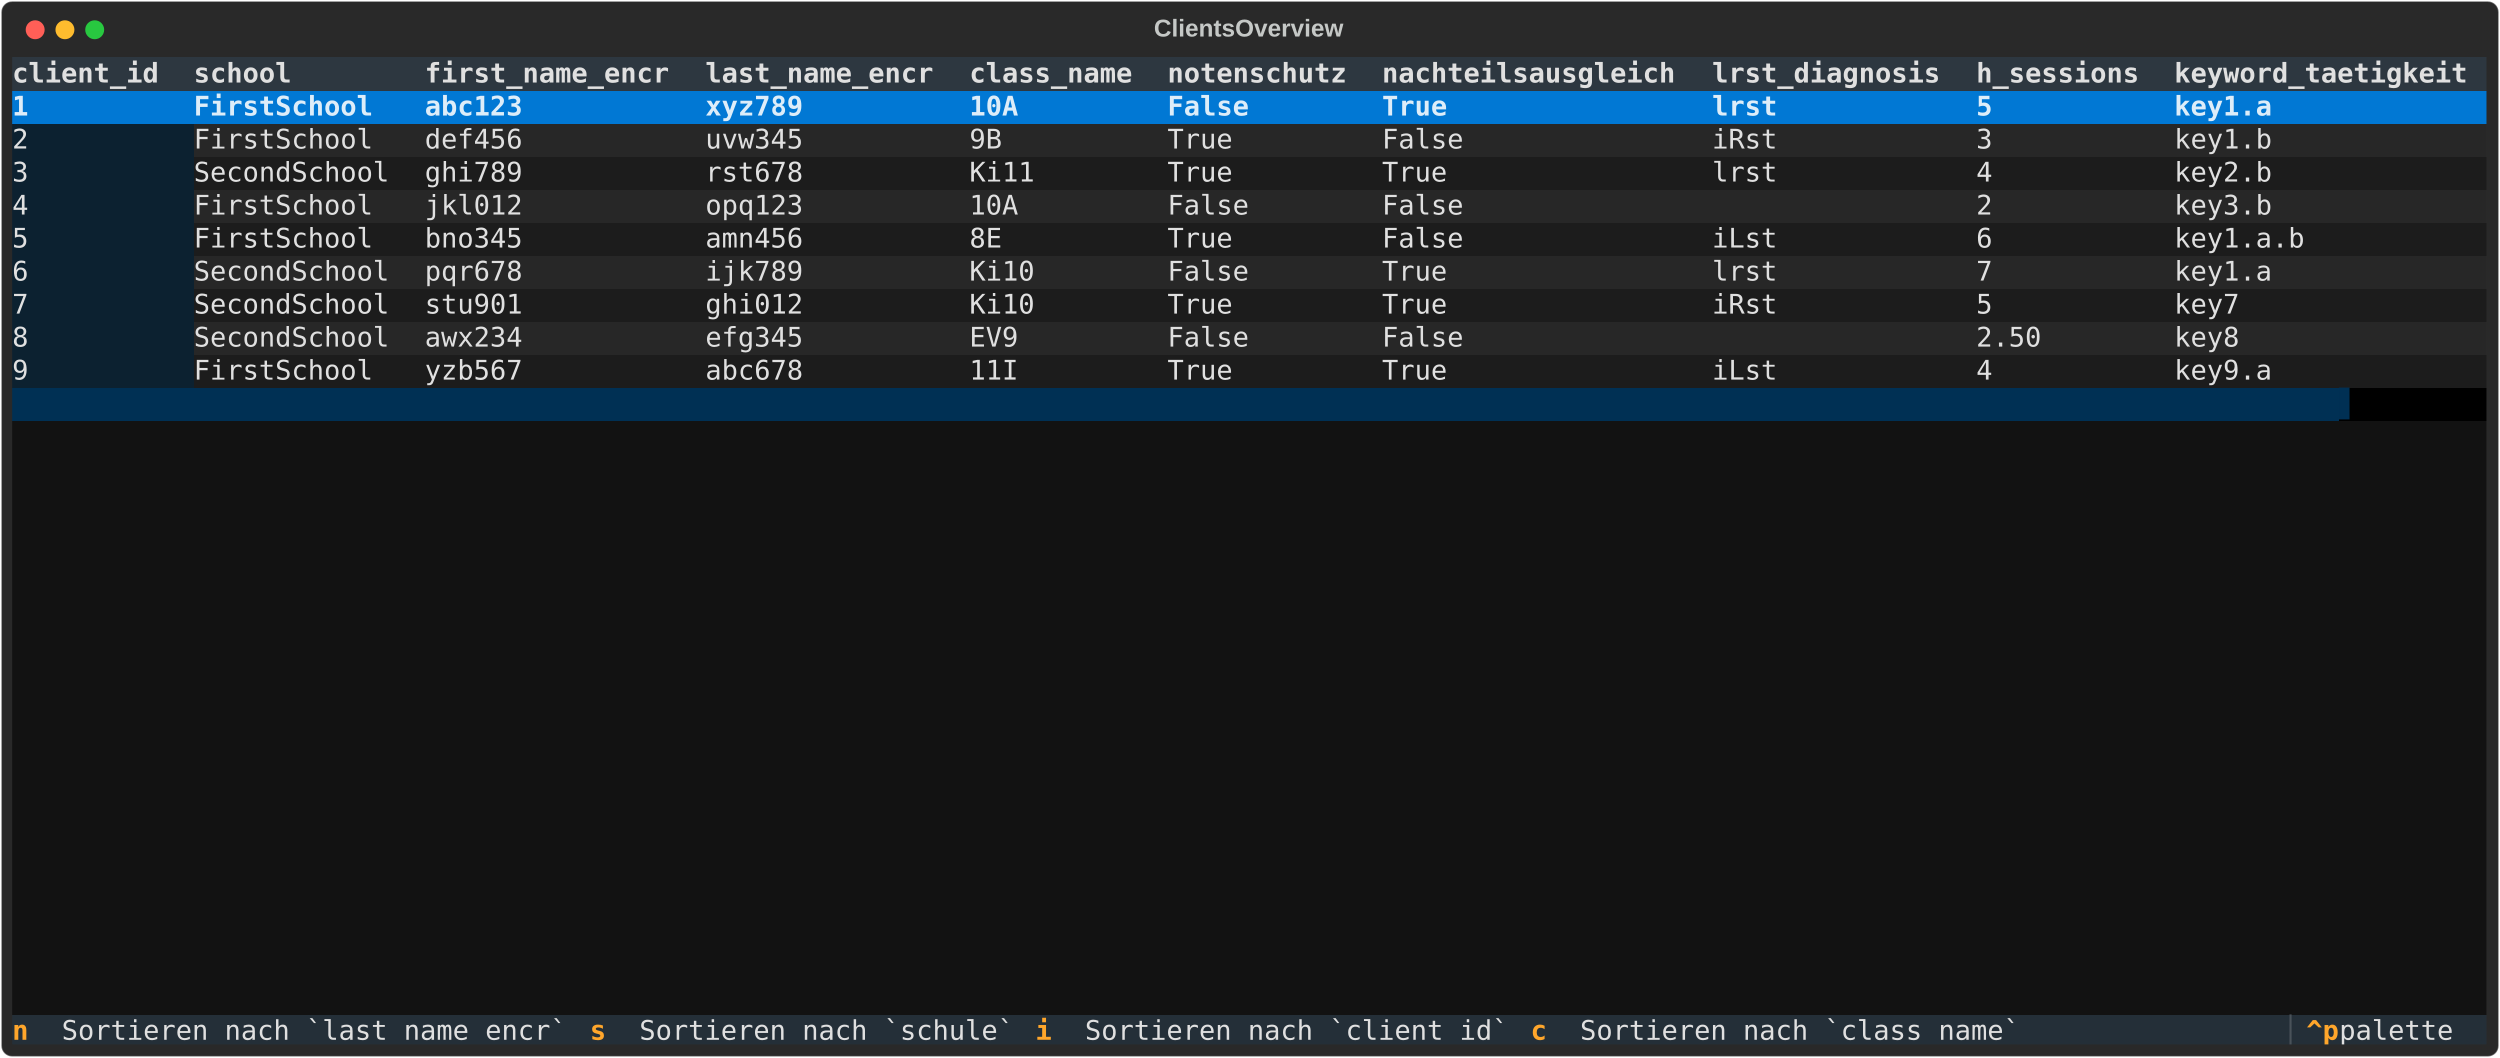
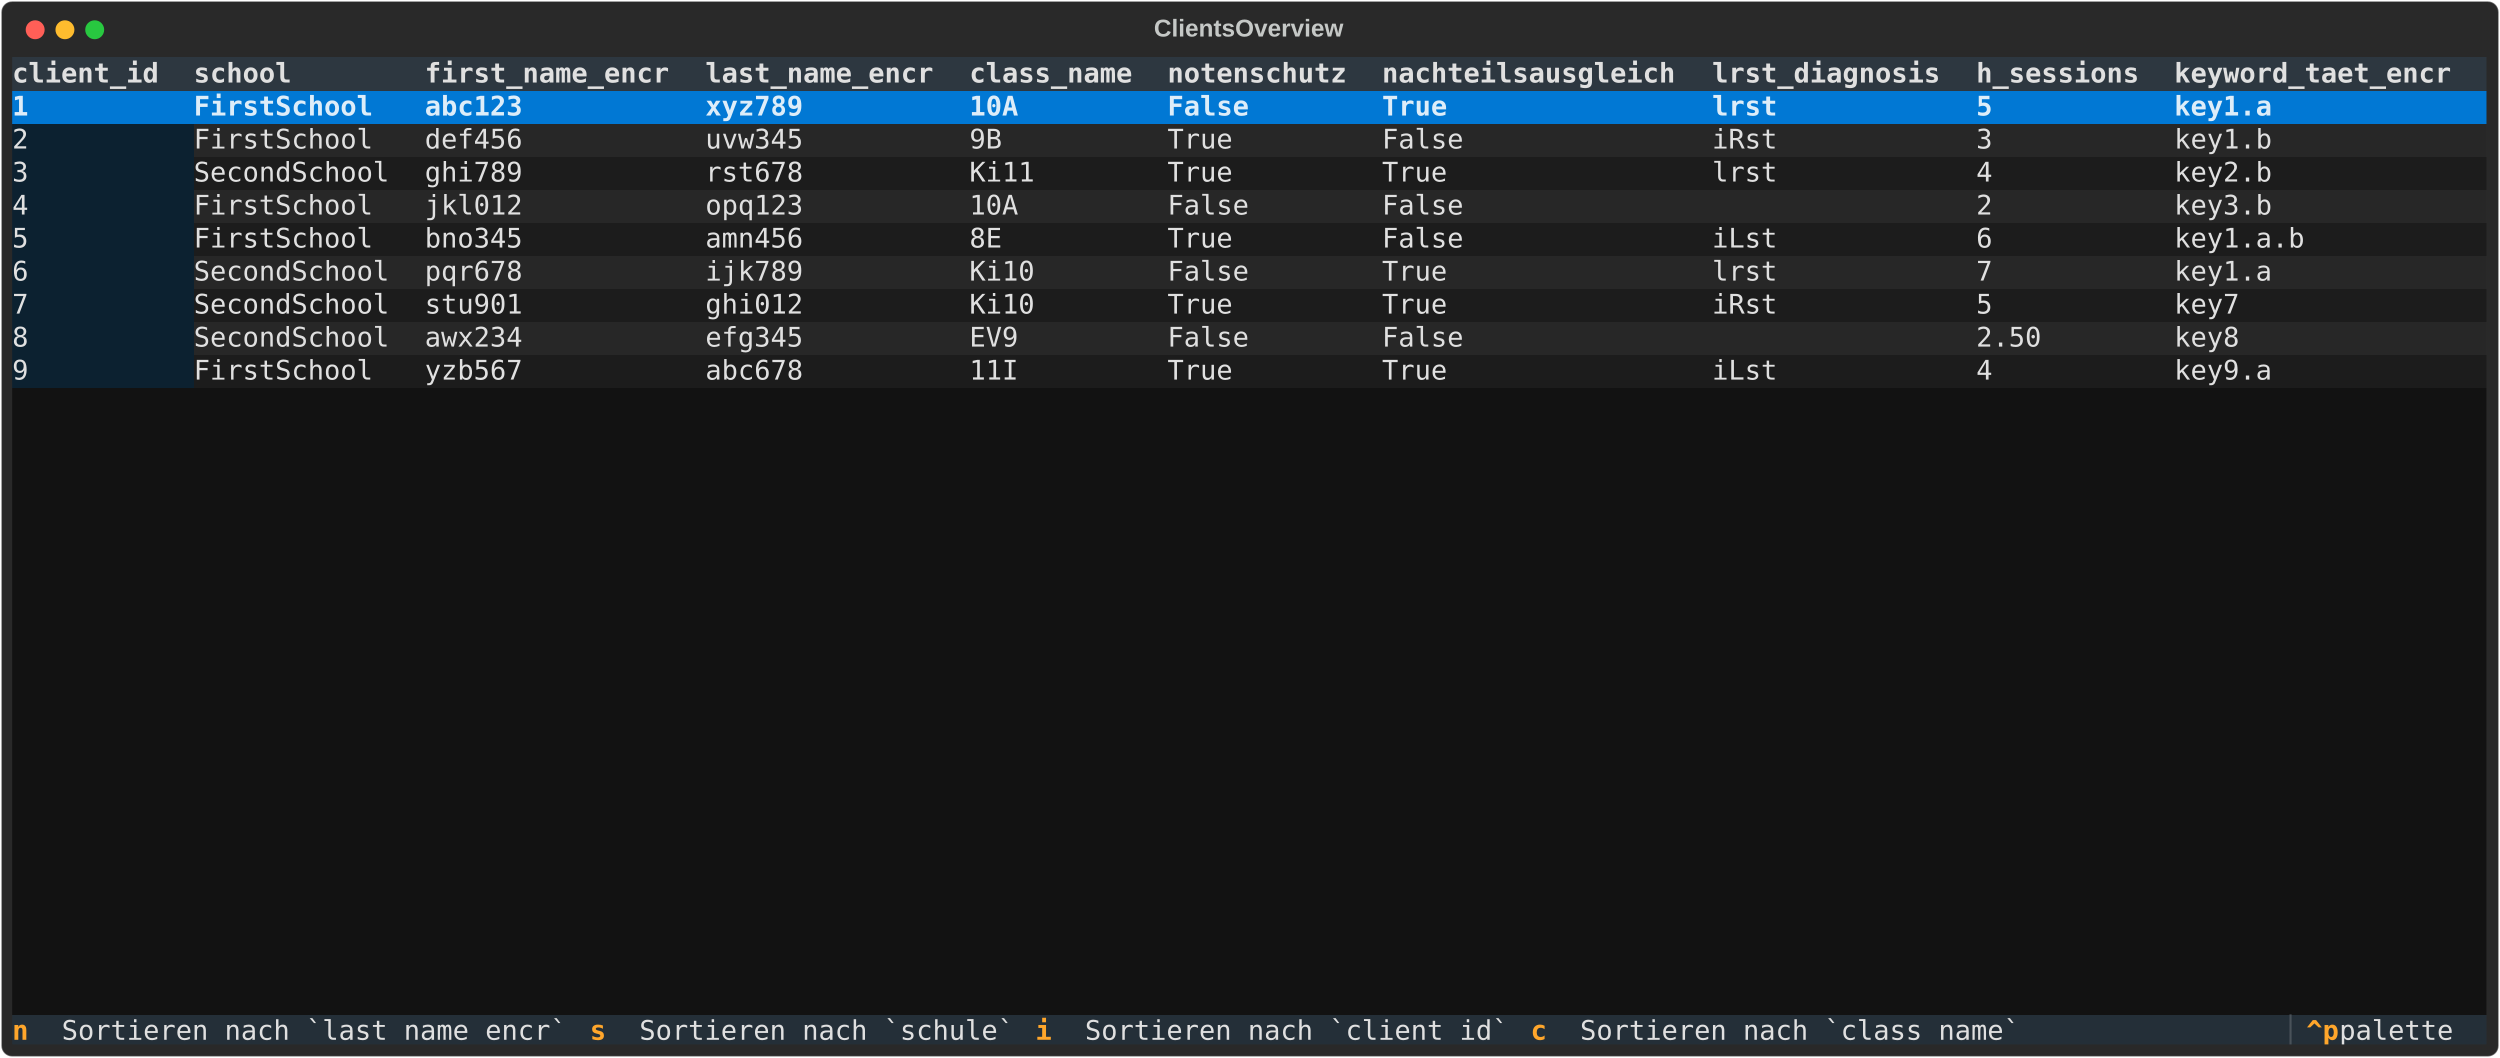
<svg xmlns="http://www.w3.org/2000/svg" class="rich-terminal" viewBox="0 0 1848 782.0">
  <style>

    @font-face {
        font-family: "Fira Code";
        src: local("FiraCode-Regular"),
                url("https://cdnjs.cloudflare.com/ajax/libs/firacode/6.2.0/woff2/FiraCode-Regular.woff2") format("woff2"),
                url("https://cdnjs.cloudflare.com/ajax/libs/firacode/6.2.0/woff/FiraCode-Regular.woff") format("woff");
        font-style: normal;
        font-weight: 400;
    }
    @font-face {
        font-family: "Fira Code";
        src: local("FiraCode-Bold"),
                url("https://cdnjs.cloudflare.com/ajax/libs/firacode/6.2.0/woff2/FiraCode-Bold.woff2") format("woff2"),
                url("https://cdnjs.cloudflare.com/ajax/libs/firacode/6.2.0/woff/FiraCode-Bold.woff") format("woff");
        font-style: bold;
        font-weight: 700;
    }

    .terminal-matrix {
        font-family: Fira Code, monospace;
        font-size: 20px;
        line-height: 24.4px;
        font-variant-east-asian: full-width;
    }

    .terminal-title {
        font-size: 18px;
        font-weight: bold;
        font-family: arial;
    }

    .terminal-r1 { fill: #e0e0e0;font-weight: bold }
.terminal-r2 { fill: #c5c8c6 }
.terminal-r3 { fill: #ddedf9;font-weight: bold }
.terminal-r4 { fill: #e0e0e0 }
- .terminal-r5 { fill: #272727 }
- .terminal-r6 { fill: #003054 }
- .terminal-r7 { fill: #ffa62b;font-weight: bold }
- .terminal-r8 { fill: #495259 }
+ .terminal-r5 { fill: #ffa62b;font-weight: bold }
+ .terminal-r6 { fill: #495259 }
    </style>
  <defs>
    <clipPath id="terminal-clip-terminal">
      <rect x="0" y="0" width="1829.0" height="731.0" />
    </clipPath>
    <clipPath id="terminal-line-0">
      <rect x="0" y="1.5" width="1830" height="24.65" />
    </clipPath>
    <clipPath id="terminal-line-1">
      <rect x="0" y="25.9" width="1830" height="24.65" />
    </clipPath>
    <clipPath id="terminal-line-2">
      <rect x="0" y="50.3" width="1830" height="24.65" />
    </clipPath>
    <clipPath id="terminal-line-3">
      <rect x="0" y="74.7" width="1830" height="24.65" />
    </clipPath>
    <clipPath id="terminal-line-4">
      <rect x="0" y="99.1" width="1830" height="24.65" />
    </clipPath>
    <clipPath id="terminal-line-5">
      <rect x="0" y="123.5" width="1830" height="24.65" />
    </clipPath>
    <clipPath id="terminal-line-6">
      <rect x="0" y="147.9" width="1830" height="24.65" />
    </clipPath>
    <clipPath id="terminal-line-7">
      <rect x="0" y="172.3" width="1830" height="24.65" />
    </clipPath>
    <clipPath id="terminal-line-8">
      <rect x="0" y="196.7" width="1830" height="24.65" />
    </clipPath>
    <clipPath id="terminal-line-9">
      <rect x="0" y="221.1" width="1830" height="24.65" />
    </clipPath>
    <clipPath id="terminal-line-10">
      <rect x="0" y="245.5" width="1830" height="24.65" />
    </clipPath>
    <clipPath id="terminal-line-11">
      <rect x="0" y="269.9" width="1830" height="24.65" />
    </clipPath>
    <clipPath id="terminal-line-12">
      <rect x="0" y="294.3" width="1830" height="24.65" />
    </clipPath>
    <clipPath id="terminal-line-13">
      <rect x="0" y="318.7" width="1830" height="24.65" />
    </clipPath>
    <clipPath id="terminal-line-14">
      <rect x="0" y="343.1" width="1830" height="24.65" />
    </clipPath>
    <clipPath id="terminal-line-15">
      <rect x="0" y="367.5" width="1830" height="24.65" />
    </clipPath>
    <clipPath id="terminal-line-16">
      <rect x="0" y="391.9" width="1830" height="24.65" />
    </clipPath>
    <clipPath id="terminal-line-17">
      <rect x="0" y="416.3" width="1830" height="24.65" />
    </clipPath>
    <clipPath id="terminal-line-18">
      <rect x="0" y="440.7" width="1830" height="24.65" />
    </clipPath>
    <clipPath id="terminal-line-19">
      <rect x="0" y="465.1" width="1830" height="24.65" />
    </clipPath>
    <clipPath id="terminal-line-20">
      <rect x="0" y="489.5" width="1830" height="24.65" />
    </clipPath>
    <clipPath id="terminal-line-21">
      <rect x="0" y="513.9" width="1830" height="24.65" />
    </clipPath>
    <clipPath id="terminal-line-22">
      <rect x="0" y="538.3" width="1830" height="24.65" />
    </clipPath>
    <clipPath id="terminal-line-23">
      <rect x="0" y="562.7" width="1830" height="24.65" />
    </clipPath>
    <clipPath id="terminal-line-24">
      <rect x="0" y="587.1" width="1830" height="24.65" />
    </clipPath>
    <clipPath id="terminal-line-25">
      <rect x="0" y="611.5" width="1830" height="24.65" />
    </clipPath>
    <clipPath id="terminal-line-26">
      <rect x="0" y="635.9" width="1830" height="24.65" />
    </clipPath>
    <clipPath id="terminal-line-27">
      <rect x="0" y="660.3" width="1830" height="24.65" />
    </clipPath>
    <clipPath id="terminal-line-28">
      <rect x="0" y="684.7" width="1830" height="24.65" />
    </clipPath>
  </defs>
  <rect fill="#292929" stroke="rgba(255,255,255,0.35)" stroke-width="1" x="1" y="1" width="1846" height="780" rx="8" />
  <text class="terminal-title" fill="#c5c8c6" text-anchor="middle" x="923" y="27">ClientsOverview</text>
  <g transform="translate(26,22)">
    <circle cx="0" cy="0" r="7" fill="#ff5f57" />
    <circle cx="22" cy="0" r="7" fill="#febc2e" />
    <circle cx="44" cy="0" r="7" fill="#28c840" />
  </g>
  <g transform="translate(9, 41)" clip-path="url(#terminal-clip-terminal)">
    <rect fill="#2d3740" x="0" y="1.5" width="134.2" height="24.65" shape-rendering="crispEdges" />
    <rect fill="#2d3740" x="134.2" y="1.5" width="170.8" height="24.65" shape-rendering="crispEdges" />
    <rect fill="#2d3740" x="305" y="1.5" width="207.4" height="24.65" shape-rendering="crispEdges" />
    <rect fill="#2d3740" x="512.4" y="1.5" width="195.2" height="24.65" shape-rendering="crispEdges" />
    <rect fill="#2d3740" x="707.6" y="1.5" width="146.4" height="24.65" shape-rendering="crispEdges" />
    <rect fill="#2d3740" x="854" y="1.5" width="158.6" height="24.65" shape-rendering="crispEdges" />
    <rect fill="#2d3740" x="1012.6" y="1.5" width="244" height="24.65" shape-rendering="crispEdges" />
    <rect fill="#2d3740" x="1256.6" y="1.5" width="195.2" height="24.65" shape-rendering="crispEdges" />
    <rect fill="#2d3740" x="1451.8" y="1.5" width="146.4" height="24.65" shape-rendering="crispEdges" />
    <rect fill="#2d3740" x="1598.2" y="1.5" width="231.8" height="24.65" shape-rendering="crispEdges" />
    <rect fill="#0178d4" x="0" y="25.9" width="134.2" height="24.65" shape-rendering="crispEdges" />
    <rect fill="#0178d4" x="134.2" y="25.9" width="170.8" height="24.65" shape-rendering="crispEdges" />
    <rect fill="#0178d4" x="305" y="25.9" width="207.4" height="24.65" shape-rendering="crispEdges" />
    <rect fill="#0178d4" x="512.4" y="25.9" width="195.2" height="24.65" shape-rendering="crispEdges" />
    <rect fill="#0178d4" x="707.6" y="25.9" width="146.4" height="24.65" shape-rendering="crispEdges" />
    <rect fill="#0178d4" x="854" y="25.9" width="158.6" height="24.65" shape-rendering="crispEdges" />
    <rect fill="#0178d4" x="1012.6" y="25.9" width="244" height="24.65" shape-rendering="crispEdges" />
    <rect fill="#0178d4" x="1256.6" y="25.9" width="195.2" height="24.65" shape-rendering="crispEdges" />
    <rect fill="#0178d4" x="1451.8" y="25.9" width="146.4" height="24.65" shape-rendering="crispEdges" />
    <rect fill="#0178d4" x="1598.2" y="25.9" width="231.8" height="24.65" shape-rendering="crispEdges" />
    <rect fill="#0c2130" x="0" y="50.3" width="134.2" height="24.65" shape-rendering="crispEdges" />
    <rect fill="#272727" x="134.2" y="50.3" width="170.8" height="24.65" shape-rendering="crispEdges" />
    <rect fill="#272727" x="305" y="50.3" width="207.4" height="24.65" shape-rendering="crispEdges" />
    <rect fill="#272727" x="512.4" y="50.3" width="195.2" height="24.65" shape-rendering="crispEdges" />
    <rect fill="#272727" x="707.6" y="50.3" width="146.4" height="24.65" shape-rendering="crispEdges" />
    <rect fill="#272727" x="854" y="50.3" width="158.6" height="24.65" shape-rendering="crispEdges" />
    <rect fill="#272727" x="1012.6" y="50.3" width="244" height="24.65" shape-rendering="crispEdges" />
    <rect fill="#272727" x="1256.6" y="50.3" width="195.2" height="24.65" shape-rendering="crispEdges" />
    <rect fill="#272727" x="1451.8" y="50.3" width="146.4" height="24.65" shape-rendering="crispEdges" />
    <rect fill="#272727" x="1598.2" y="50.3" width="231.8" height="24.65" shape-rendering="crispEdges" />
    <rect fill="#0c2130" x="0" y="74.7" width="134.2" height="24.65" shape-rendering="crispEdges" />
    <rect fill="#1c1c1c" x="134.2" y="74.7" width="170.8" height="24.65" shape-rendering="crispEdges" />
    <rect fill="#1c1c1c" x="305" y="74.7" width="207.4" height="24.65" shape-rendering="crispEdges" />
    <rect fill="#1c1c1c" x="512.4" y="74.7" width="195.2" height="24.65" shape-rendering="crispEdges" />
    <rect fill="#1c1c1c" x="707.6" y="74.7" width="146.4" height="24.65" shape-rendering="crispEdges" />
    <rect fill="#1c1c1c" x="854" y="74.7" width="158.6" height="24.65" shape-rendering="crispEdges" />
    <rect fill="#1c1c1c" x="1012.6" y="74.7" width="244" height="24.65" shape-rendering="crispEdges" />
    <rect fill="#1c1c1c" x="1256.6" y="74.7" width="195.2" height="24.65" shape-rendering="crispEdges" />
    <rect fill="#1c1c1c" x="1451.8" y="74.7" width="146.4" height="24.65" shape-rendering="crispEdges" />
    <rect fill="#1c1c1c" x="1598.2" y="74.7" width="231.8" height="24.65" shape-rendering="crispEdges" />
    <rect fill="#0c2130" x="0" y="99.1" width="134.2" height="24.65" shape-rendering="crispEdges" />
    <rect fill="#272727" x="134.2" y="99.1" width="170.8" height="24.65" shape-rendering="crispEdges" />
    <rect fill="#272727" x="305" y="99.1" width="207.4" height="24.65" shape-rendering="crispEdges" />
    <rect fill="#272727" x="512.4" y="99.1" width="195.2" height="24.65" shape-rendering="crispEdges" />
    <rect fill="#272727" x="707.6" y="99.1" width="146.4" height="24.65" shape-rendering="crispEdges" />
    <rect fill="#272727" x="854" y="99.1" width="158.6" height="24.65" shape-rendering="crispEdges" />
    <rect fill="#272727" x="1012.6" y="99.1" width="244" height="24.65" shape-rendering="crispEdges" />
    <rect fill="#272727" x="1256.6" y="99.1" width="195.2" height="24.65" shape-rendering="crispEdges" />
    <rect fill="#272727" x="1451.8" y="99.1" width="146.4" height="24.65" shape-rendering="crispEdges" />
    <rect fill="#272727" x="1598.2" y="99.1" width="231.8" height="24.65" shape-rendering="crispEdges" />
    <rect fill="#0c2130" x="0" y="123.5" width="134.2" height="24.65" shape-rendering="crispEdges" />
    <rect fill="#1c1c1c" x="134.2" y="123.5" width="170.8" height="24.65" shape-rendering="crispEdges" />
    <rect fill="#1c1c1c" x="305" y="123.5" width="207.4" height="24.65" shape-rendering="crispEdges" />
    <rect fill="#1c1c1c" x="512.4" y="123.5" width="195.2" height="24.65" shape-rendering="crispEdges" />
    <rect fill="#1c1c1c" x="707.6" y="123.5" width="146.4" height="24.65" shape-rendering="crispEdges" />
    <rect fill="#1c1c1c" x="854" y="123.5" width="158.6" height="24.65" shape-rendering="crispEdges" />
    <rect fill="#1c1c1c" x="1012.6" y="123.5" width="244" height="24.65" shape-rendering="crispEdges" />
    <rect fill="#1c1c1c" x="1256.6" y="123.5" width="195.2" height="24.65" shape-rendering="crispEdges" />
    <rect fill="#1c1c1c" x="1451.8" y="123.5" width="146.4" height="24.65" shape-rendering="crispEdges" />
    <rect fill="#1c1c1c" x="1598.2" y="123.5" width="231.8" height="24.65" shape-rendering="crispEdges" />
    <rect fill="#0c2130" x="0" y="147.9" width="134.2" height="24.65" shape-rendering="crispEdges" />
    <rect fill="#272727" x="134.2" y="147.9" width="170.8" height="24.65" shape-rendering="crispEdges" />
    <rect fill="#272727" x="305" y="147.9" width="207.4" height="24.65" shape-rendering="crispEdges" />
    <rect fill="#272727" x="512.4" y="147.9" width="195.2" height="24.65" shape-rendering="crispEdges" />
    <rect fill="#272727" x="707.6" y="147.9" width="146.4" height="24.65" shape-rendering="crispEdges" />
    <rect fill="#272727" x="854" y="147.9" width="158.6" height="24.65" shape-rendering="crispEdges" />
    <rect fill="#272727" x="1012.6" y="147.9" width="244" height="24.65" shape-rendering="crispEdges" />
    <rect fill="#272727" x="1256.6" y="147.9" width="195.2" height="24.65" shape-rendering="crispEdges" />
    <rect fill="#272727" x="1451.8" y="147.9" width="146.4" height="24.65" shape-rendering="crispEdges" />
    <rect fill="#272727" x="1598.2" y="147.9" width="231.8" height="24.65" shape-rendering="crispEdges" />
    <rect fill="#0c2130" x="0" y="172.3" width="134.2" height="24.65" shape-rendering="crispEdges" />
    <rect fill="#1c1c1c" x="134.2" y="172.3" width="170.8" height="24.65" shape-rendering="crispEdges" />
    <rect fill="#1c1c1c" x="305" y="172.3" width="207.4" height="24.65" shape-rendering="crispEdges" />
    <rect fill="#1c1c1c" x="512.4" y="172.3" width="195.2" height="24.65" shape-rendering="crispEdges" />
    <rect fill="#1c1c1c" x="707.6" y="172.3" width="146.4" height="24.65" shape-rendering="crispEdges" />
    <rect fill="#1c1c1c" x="854" y="172.3" width="158.6" height="24.65" shape-rendering="crispEdges" />
    <rect fill="#1c1c1c" x="1012.6" y="172.3" width="244" height="24.65" shape-rendering="crispEdges" />
    <rect fill="#1c1c1c" x="1256.6" y="172.3" width="195.2" height="24.65" shape-rendering="crispEdges" />
    <rect fill="#1c1c1c" x="1451.8" y="172.3" width="146.4" height="24.65" shape-rendering="crispEdges" />
    <rect fill="#1c1c1c" x="1598.2" y="172.3" width="231.8" height="24.65" shape-rendering="crispEdges" />
    <rect fill="#0c2130" x="0" y="196.7" width="134.2" height="24.65" shape-rendering="crispEdges" />
    <rect fill="#272727" x="134.2" y="196.7" width="170.8" height="24.65" shape-rendering="crispEdges" />
    <rect fill="#272727" x="305" y="196.7" width="207.4" height="24.65" shape-rendering="crispEdges" />
    <rect fill="#272727" x="512.4" y="196.7" width="195.2" height="24.65" shape-rendering="crispEdges" />
    <rect fill="#272727" x="707.6" y="196.7" width="146.4" height="24.65" shape-rendering="crispEdges" />
    <rect fill="#272727" x="854" y="196.7" width="158.6" height="24.65" shape-rendering="crispEdges" />
    <rect fill="#272727" x="1012.6" y="196.7" width="244" height="24.65" shape-rendering="crispEdges" />
    <rect fill="#272727" x="1256.6" y="196.7" width="195.2" height="24.65" shape-rendering="crispEdges" />
    <rect fill="#272727" x="1451.8" y="196.7" width="146.4" height="24.65" shape-rendering="crispEdges" />
    <rect fill="#272727" x="1598.2" y="196.7" width="231.8" height="24.65" shape-rendering="crispEdges" />
    <rect fill="#0c2130" x="0" y="221.1" width="134.2" height="24.65" shape-rendering="crispEdges" />
    <rect fill="#1c1c1c" x="134.2" y="221.1" width="170.8" height="24.65" shape-rendering="crispEdges" />
    <rect fill="#1c1c1c" x="305" y="221.1" width="207.4" height="24.65" shape-rendering="crispEdges" />
    <rect fill="#1c1c1c" x="512.4" y="221.1" width="195.2" height="24.65" shape-rendering="crispEdges" />
    <rect fill="#1c1c1c" x="707.6" y="221.1" width="146.4" height="24.65" shape-rendering="crispEdges" />
    <rect fill="#1c1c1c" x="854" y="221.1" width="158.6" height="24.65" shape-rendering="crispEdges" />
    <rect fill="#1c1c1c" x="1012.6" y="221.1" width="244" height="24.65" shape-rendering="crispEdges" />
    <rect fill="#1c1c1c" x="1256.6" y="221.1" width="195.2" height="24.65" shape-rendering="crispEdges" />
    <rect fill="#1c1c1c" x="1451.8" y="221.1" width="146.4" height="24.65" shape-rendering="crispEdges" />
    <rect fill="#1c1c1c" x="1598.2" y="221.1" width="231.8" height="24.65" shape-rendering="crispEdges" />
-     <rect fill="#003054" x="0" y="245.5" width="1720.2" height="24.65" shape-rendering="crispEdges" />
-     <rect fill="#000000" x="1720.2" y="245.5" width="12.2" height="24.65" shape-rendering="crispEdges" />
-     <rect fill="#000000" x="1732.4" y="245.5" width="97.6" height="24.65" shape-rendering="crispEdges" />
+     <rect fill="#121212" x="0" y="245.5" width="1830" height="24.65" shape-rendering="crispEdges" />
    <rect fill="#121212" x="0" y="269.9" width="1830" height="24.65" shape-rendering="crispEdges" />
    <rect fill="#121212" x="0" y="294.3" width="1830" height="24.65" shape-rendering="crispEdges" />
    <rect fill="#121212" x="0" y="318.7" width="1830" height="24.65" shape-rendering="crispEdges" />
    <rect fill="#121212" x="0" y="343.1" width="1830" height="24.65" shape-rendering="crispEdges" />
    <rect fill="#121212" x="0" y="367.5" width="1830" height="24.65" shape-rendering="crispEdges" />
    <rect fill="#121212" x="0" y="391.9" width="1830" height="24.65" shape-rendering="crispEdges" />
    <rect fill="#121212" x="0" y="416.3" width="1830" height="24.65" shape-rendering="crispEdges" />
    <rect fill="#121212" x="0" y="440.7" width="1830" height="24.65" shape-rendering="crispEdges" />
    <rect fill="#121212" x="0" y="465.1" width="1830" height="24.65" shape-rendering="crispEdges" />
    <rect fill="#121212" x="0" y="489.5" width="1830" height="24.65" shape-rendering="crispEdges" />
    <rect fill="#121212" x="0" y="513.9" width="1830" height="24.65" shape-rendering="crispEdges" />
    <rect fill="#121212" x="0" y="538.3" width="1830" height="24.65" shape-rendering="crispEdges" />
    <rect fill="#121212" x="0" y="562.7" width="1830" height="24.65" shape-rendering="crispEdges" />
    <rect fill="#121212" x="0" y="587.1" width="1830" height="24.65" shape-rendering="crispEdges" />
    <rect fill="#121212" x="0" y="611.5" width="1830" height="24.65" shape-rendering="crispEdges" />
    <rect fill="#121212" x="0" y="635.9" width="1830" height="24.65" shape-rendering="crispEdges" />
    <rect fill="#121212" x="0" y="660.3" width="1830" height="24.65" shape-rendering="crispEdges" />
    <rect fill="#121212" x="0" y="684.7" width="1830" height="24.65" shape-rendering="crispEdges" />
    <rect fill="#242f38" x="0" y="709.1" width="36.6" height="24.65" shape-rendering="crispEdges" />
    <rect fill="#242f38" x="36.6" y="709.1" width="390.4" height="24.65" shape-rendering="crispEdges" />
    <rect fill="#242f38" x="427" y="709.1" width="36.6" height="24.65" shape-rendering="crispEdges" />
    <rect fill="#242f38" x="463.6" y="709.1" width="292.8" height="24.65" shape-rendering="crispEdges" />
    <rect fill="#242f38" x="756.4" y="709.1" width="36.6" height="24.65" shape-rendering="crispEdges" />
    <rect fill="#242f38" x="793" y="709.1" width="329.4" height="24.65" shape-rendering="crispEdges" />
    <rect fill="#242f38" x="1122.4" y="709.1" width="36.6" height="24.65" shape-rendering="crispEdges" />
    <rect fill="#242f38" x="1159" y="709.1" width="341.6" height="24.65" shape-rendering="crispEdges" />
    <rect fill="#242f38" x="1500.6" y="709.1" width="183" height="24.65" shape-rendering="crispEdges" />
    <rect fill="#242f38" x="1683.6" y="709.1" width="12.2" height="24.65" shape-rendering="crispEdges" />
    <rect fill="#242f38" x="1695.8" y="709.1" width="24.4" height="24.65" shape-rendering="crispEdges" />
    <rect fill="#242f38" x="1720.2" y="709.1" width="97.6" height="24.65" shape-rendering="crispEdges" />
    <rect fill="#242f38" x="1817.8" y="709.1" width="12.2" height="24.65" shape-rendering="crispEdges" />
    <g class="terminal-matrix">
      <text class="terminal-r1" x="0" y="20" textLength="134.2" clip-path="url(#terminal-line-0)"> client_id </text>
      <text class="terminal-r1" x="134.2" y="20" textLength="170.8" clip-path="url(#terminal-line-0)"> school       </text>
      <text class="terminal-r1" x="305" y="20" textLength="207.4" clip-path="url(#terminal-line-0)"> first_name_encr </text>
      <text class="terminal-r1" x="512.4" y="20" textLength="195.2" clip-path="url(#terminal-line-0)"> last_name_encr </text>
      <text class="terminal-r1" x="707.6" y="20" textLength="146.4" clip-path="url(#terminal-line-0)"> class_name </text>
      <text class="terminal-r1" x="854" y="20" textLength="158.6" clip-path="url(#terminal-line-0)"> notenschutz </text>
      <text class="terminal-r1" x="1012.6" y="20" textLength="244" clip-path="url(#terminal-line-0)"> nachteilsausgleich </text>
      <text class="terminal-r1" x="1256.6" y="20" textLength="195.2" clip-path="url(#terminal-line-0)"> lrst_diagnosis </text>
      <text class="terminal-r1" x="1451.8" y="20" textLength="146.4" clip-path="url(#terminal-line-0)"> h_sessions </text>
-       <text class="terminal-r1" x="1598.2" y="20" textLength="231.8" clip-path="url(#terminal-line-0)"> keyword_taetigkeit</text>
+       <text class="terminal-r1" x="1598.2" y="20" textLength="231.8" clip-path="url(#terminal-line-0)"> keyword_taet_encr </text>
      <text class="terminal-r2" x="1830" y="20" textLength="12.2" clip-path="url(#terminal-line-0)">
</text>
      <text class="terminal-r3" x="0" y="44.4" textLength="134.2" clip-path="url(#terminal-line-1)"> 1         </text>
      <text class="terminal-r3" x="134.2" y="44.4" textLength="170.8" clip-path="url(#terminal-line-1)"> FirstSchool  </text>
      <text class="terminal-r3" x="305" y="44.4" textLength="207.4" clip-path="url(#terminal-line-1)"> abc123          </text>
      <text class="terminal-r3" x="512.4" y="44.4" textLength="195.2" clip-path="url(#terminal-line-1)"> xyz789         </text>
      <text class="terminal-r3" x="707.6" y="44.4" textLength="146.4" clip-path="url(#terminal-line-1)"> 10A        </text>
      <text class="terminal-r3" x="854" y="44.4" textLength="158.6" clip-path="url(#terminal-line-1)"> False       </text>
      <text class="terminal-r3" x="1012.6" y="44.4" textLength="244" clip-path="url(#terminal-line-1)"> True               </text>
      <text class="terminal-r3" x="1256.6" y="44.4" textLength="195.2" clip-path="url(#terminal-line-1)"> lrst           </text>
      <text class="terminal-r3" x="1451.8" y="44.4" textLength="146.4" clip-path="url(#terminal-line-1)"> 5          </text>
      <text class="terminal-r3" x="1598.2" y="44.4" textLength="231.8" clip-path="url(#terminal-line-1)"> key1.a            </text>
      <text class="terminal-r2" x="1830" y="44.4" textLength="12.2" clip-path="url(#terminal-line-1)">
</text>
      <text class="terminal-r4" x="0" y="68.8" textLength="134.2" clip-path="url(#terminal-line-2)"> 2         </text>
      <text class="terminal-r4" x="134.2" y="68.8" textLength="170.8" clip-path="url(#terminal-line-2)"> FirstSchool  </text>
      <text class="terminal-r4" x="305" y="68.8" textLength="207.4" clip-path="url(#terminal-line-2)"> def456          </text>
      <text class="terminal-r4" x="512.4" y="68.8" textLength="195.2" clip-path="url(#terminal-line-2)"> uvw345         </text>
      <text class="terminal-r4" x="707.6" y="68.8" textLength="146.4" clip-path="url(#terminal-line-2)"> 9B         </text>
      <text class="terminal-r4" x="854" y="68.8" textLength="158.6" clip-path="url(#terminal-line-2)"> True        </text>
      <text class="terminal-r4" x="1012.6" y="68.8" textLength="244" clip-path="url(#terminal-line-2)"> False              </text>
      <text class="terminal-r4" x="1256.6" y="68.8" textLength="195.2" clip-path="url(#terminal-line-2)"> iRst           </text>
      <text class="terminal-r4" x="1451.8" y="68.8" textLength="146.4" clip-path="url(#terminal-line-2)"> 3          </text>
      <text class="terminal-r4" x="1598.2" y="68.8" textLength="231.8" clip-path="url(#terminal-line-2)"> key1.b            </text>
      <text class="terminal-r2" x="1830" y="68.8" textLength="12.2" clip-path="url(#terminal-line-2)">
</text>
      <text class="terminal-r4" x="0" y="93.2" textLength="134.2" clip-path="url(#terminal-line-3)"> 3         </text>
      <text class="terminal-r4" x="134.2" y="93.2" textLength="170.8" clip-path="url(#terminal-line-3)"> SecondSchool </text>
      <text class="terminal-r4" x="305" y="93.2" textLength="207.4" clip-path="url(#terminal-line-3)"> ghi789          </text>
      <text class="terminal-r4" x="512.4" y="93.2" textLength="195.2" clip-path="url(#terminal-line-3)"> rst678         </text>
      <text class="terminal-r4" x="707.6" y="93.2" textLength="146.4" clip-path="url(#terminal-line-3)"> Ki11       </text>
      <text class="terminal-r4" x="854" y="93.2" textLength="158.6" clip-path="url(#terminal-line-3)"> True        </text>
      <text class="terminal-r4" x="1012.6" y="93.2" textLength="244" clip-path="url(#terminal-line-3)"> True               </text>
      <text class="terminal-r4" x="1256.6" y="93.2" textLength="195.2" clip-path="url(#terminal-line-3)"> lrst           </text>
      <text class="terminal-r4" x="1451.8" y="93.2" textLength="146.4" clip-path="url(#terminal-line-3)"> 4          </text>
      <text class="terminal-r4" x="1598.2" y="93.2" textLength="231.8" clip-path="url(#terminal-line-3)"> key2.b            </text>
      <text class="terminal-r2" x="1830" y="93.2" textLength="12.2" clip-path="url(#terminal-line-3)">
</text>
      <text class="terminal-r4" x="0" y="117.6" textLength="134.2" clip-path="url(#terminal-line-4)"> 4         </text>
      <text class="terminal-r4" x="134.2" y="117.6" textLength="170.8" clip-path="url(#terminal-line-4)"> FirstSchool  </text>
      <text class="terminal-r4" x="305" y="117.6" textLength="207.4" clip-path="url(#terminal-line-4)"> jkl012          </text>
      <text class="terminal-r4" x="512.4" y="117.6" textLength="195.2" clip-path="url(#terminal-line-4)"> opq123         </text>
      <text class="terminal-r4" x="707.6" y="117.6" textLength="146.4" clip-path="url(#terminal-line-4)"> 10A        </text>
      <text class="terminal-r4" x="854" y="117.6" textLength="158.6" clip-path="url(#terminal-line-4)"> False       </text>
      <text class="terminal-r4" x="1012.6" y="117.6" textLength="244" clip-path="url(#terminal-line-4)"> False              </text>
      <text class="terminal-r4" x="1451.8" y="117.6" textLength="146.4" clip-path="url(#terminal-line-4)"> 2          </text>
      <text class="terminal-r4" x="1598.2" y="117.6" textLength="231.8" clip-path="url(#terminal-line-4)"> key3.b            </text>
      <text class="terminal-r2" x="1830" y="117.6" textLength="12.2" clip-path="url(#terminal-line-4)">
</text>
      <text class="terminal-r4" x="0" y="142" textLength="134.2" clip-path="url(#terminal-line-5)"> 5         </text>
      <text class="terminal-r4" x="134.2" y="142" textLength="170.8" clip-path="url(#terminal-line-5)"> FirstSchool  </text>
      <text class="terminal-r4" x="305" y="142" textLength="207.4" clip-path="url(#terminal-line-5)"> bno345          </text>
      <text class="terminal-r4" x="512.4" y="142" textLength="195.2" clip-path="url(#terminal-line-5)"> amn456         </text>
      <text class="terminal-r4" x="707.6" y="142" textLength="146.4" clip-path="url(#terminal-line-5)"> 8E         </text>
      <text class="terminal-r4" x="854" y="142" textLength="158.6" clip-path="url(#terminal-line-5)"> True        </text>
      <text class="terminal-r4" x="1012.6" y="142" textLength="244" clip-path="url(#terminal-line-5)"> False              </text>
      <text class="terminal-r4" x="1256.6" y="142" textLength="195.2" clip-path="url(#terminal-line-5)"> iLst           </text>
      <text class="terminal-r4" x="1451.8" y="142" textLength="146.4" clip-path="url(#terminal-line-5)"> 6          </text>
      <text class="terminal-r4" x="1598.2" y="142" textLength="231.8" clip-path="url(#terminal-line-5)"> key1.a.b          </text>
      <text class="terminal-r2" x="1830" y="142" textLength="12.2" clip-path="url(#terminal-line-5)">
</text>
      <text class="terminal-r4" x="0" y="166.4" textLength="134.2" clip-path="url(#terminal-line-6)"> 6         </text>
      <text class="terminal-r4" x="134.2" y="166.4" textLength="170.8" clip-path="url(#terminal-line-6)"> SecondSchool </text>
      <text class="terminal-r4" x="305" y="166.4" textLength="207.4" clip-path="url(#terminal-line-6)"> pqr678          </text>
      <text class="terminal-r4" x="512.4" y="166.4" textLength="195.2" clip-path="url(#terminal-line-6)"> ijk789         </text>
      <text class="terminal-r4" x="707.6" y="166.4" textLength="146.4" clip-path="url(#terminal-line-6)"> Ki10       </text>
      <text class="terminal-r4" x="854" y="166.4" textLength="158.6" clip-path="url(#terminal-line-6)"> False       </text>
      <text class="terminal-r4" x="1012.6" y="166.4" textLength="244" clip-path="url(#terminal-line-6)"> True               </text>
      <text class="terminal-r4" x="1256.6" y="166.4" textLength="195.2" clip-path="url(#terminal-line-6)"> lrst           </text>
      <text class="terminal-r4" x="1451.8" y="166.4" textLength="146.4" clip-path="url(#terminal-line-6)"> 7          </text>
      <text class="terminal-r4" x="1598.2" y="166.4" textLength="231.8" clip-path="url(#terminal-line-6)"> key1.a            </text>
      <text class="terminal-r2" x="1830" y="166.4" textLength="12.2" clip-path="url(#terminal-line-6)">
</text>
      <text class="terminal-r4" x="0" y="190.8" textLength="134.2" clip-path="url(#terminal-line-7)"> 7         </text>
      <text class="terminal-r4" x="134.2" y="190.8" textLength="170.8" clip-path="url(#terminal-line-7)"> SecondSchool </text>
      <text class="terminal-r4" x="305" y="190.8" textLength="207.4" clip-path="url(#terminal-line-7)"> stu901          </text>
      <text class="terminal-r4" x="512.4" y="190.8" textLength="195.2" clip-path="url(#terminal-line-7)"> ghi012         </text>
      <text class="terminal-r4" x="707.6" y="190.8" textLength="146.4" clip-path="url(#terminal-line-7)"> Ki10       </text>
      <text class="terminal-r4" x="854" y="190.8" textLength="158.6" clip-path="url(#terminal-line-7)"> True        </text>
      <text class="terminal-r4" x="1012.6" y="190.8" textLength="244" clip-path="url(#terminal-line-7)"> True               </text>
      <text class="terminal-r4" x="1256.6" y="190.8" textLength="195.2" clip-path="url(#terminal-line-7)"> iRst           </text>
      <text class="terminal-r4" x="1451.8" y="190.8" textLength="146.4" clip-path="url(#terminal-line-7)"> 5          </text>
      <text class="terminal-r4" x="1598.2" y="190.8" textLength="231.8" clip-path="url(#terminal-line-7)"> key7              </text>
      <text class="terminal-r2" x="1830" y="190.8" textLength="12.2" clip-path="url(#terminal-line-7)">
</text>
      <text class="terminal-r4" x="0" y="215.2" textLength="134.2" clip-path="url(#terminal-line-8)"> 8         </text>
      <text class="terminal-r4" x="134.2" y="215.2" textLength="170.8" clip-path="url(#terminal-line-8)"> SecondSchool </text>
      <text class="terminal-r4" x="305" y="215.2" textLength="207.4" clip-path="url(#terminal-line-8)"> awx234          </text>
      <text class="terminal-r4" x="512.4" y="215.2" textLength="195.2" clip-path="url(#terminal-line-8)"> efg345         </text>
      <text class="terminal-r4" x="707.6" y="215.2" textLength="146.4" clip-path="url(#terminal-line-8)"> EV9        </text>
      <text class="terminal-r4" x="854" y="215.2" textLength="158.6" clip-path="url(#terminal-line-8)"> False       </text>
      <text class="terminal-r4" x="1012.6" y="215.2" textLength="244" clip-path="url(#terminal-line-8)"> False              </text>
      <text class="terminal-r4" x="1451.8" y="215.2" textLength="146.4" clip-path="url(#terminal-line-8)"> 2.50       </text>
      <text class="terminal-r4" x="1598.2" y="215.2" textLength="231.8" clip-path="url(#terminal-line-8)"> key8              </text>
      <text class="terminal-r2" x="1830" y="215.2" textLength="12.2" clip-path="url(#terminal-line-8)">
</text>
      <text class="terminal-r4" x="0" y="239.6" textLength="134.2" clip-path="url(#terminal-line-9)"> 9         </text>
      <text class="terminal-r4" x="134.2" y="239.6" textLength="170.8" clip-path="url(#terminal-line-9)"> FirstSchool  </text>
      <text class="terminal-r4" x="305" y="239.6" textLength="207.4" clip-path="url(#terminal-line-9)"> yzb567          </text>
      <text class="terminal-r4" x="512.4" y="239.6" textLength="195.2" clip-path="url(#terminal-line-9)"> abc678         </text>
      <text class="terminal-r4" x="707.6" y="239.6" textLength="146.4" clip-path="url(#terminal-line-9)"> 11I        </text>
      <text class="terminal-r4" x="854" y="239.6" textLength="158.6" clip-path="url(#terminal-line-9)"> True        </text>
      <text class="terminal-r4" x="1012.6" y="239.6" textLength="244" clip-path="url(#terminal-line-9)"> True               </text>
      <text class="terminal-r4" x="1256.6" y="239.6" textLength="195.2" clip-path="url(#terminal-line-9)"> iLst           </text>
      <text class="terminal-r4" x="1451.8" y="239.6" textLength="146.4" clip-path="url(#terminal-line-9)"> 4          </text>
      <text class="terminal-r4" x="1598.2" y="239.6" textLength="231.8" clip-path="url(#terminal-line-9)"> key9.a            </text>
      <text class="terminal-r2" x="1830" y="239.6" textLength="12.2" clip-path="url(#terminal-line-9)">
</text>
-       <text class="terminal-r6" x="1720.2" y="264" textLength="12.2" clip-path="url(#terminal-line-10)">▋</text>
      <text class="terminal-r2" x="1830" y="264" textLength="12.2" clip-path="url(#terminal-line-10)">
</text>
      <text class="terminal-r2" x="1830" y="288.4" textLength="12.2" clip-path="url(#terminal-line-11)">
</text>
      <text class="terminal-r2" x="1830" y="312.8" textLength="12.2" clip-path="url(#terminal-line-12)">
</text>
      <text class="terminal-r2" x="1830" y="337.2" textLength="12.2" clip-path="url(#terminal-line-13)">
</text>
      <text class="terminal-r2" x="1830" y="361.6" textLength="12.2" clip-path="url(#terminal-line-14)">
</text>
      <text class="terminal-r2" x="1830" y="386" textLength="12.2" clip-path="url(#terminal-line-15)">
</text>
      <text class="terminal-r2" x="1830" y="410.4" textLength="12.2" clip-path="url(#terminal-line-16)">
</text>
      <text class="terminal-r2" x="1830" y="434.8" textLength="12.2" clip-path="url(#terminal-line-17)">
</text>
      <text class="terminal-r2" x="1830" y="459.2" textLength="12.2" clip-path="url(#terminal-line-18)">
</text>
      <text class="terminal-r2" x="1830" y="483.6" textLength="12.2" clip-path="url(#terminal-line-19)">
</text>
      <text class="terminal-r2" x="1830" y="508" textLength="12.2" clip-path="url(#terminal-line-20)">
</text>
      <text class="terminal-r2" x="1830" y="532.4" textLength="12.2" clip-path="url(#terminal-line-21)">
</text>
      <text class="terminal-r2" x="1830" y="556.8" textLength="12.2" clip-path="url(#terminal-line-22)">
</text>
      <text class="terminal-r2" x="1830" y="581.2" textLength="12.2" clip-path="url(#terminal-line-23)">
</text>
      <text class="terminal-r2" x="1830" y="605.6" textLength="12.2" clip-path="url(#terminal-line-24)">
</text>
      <text class="terminal-r2" x="1830" y="630" textLength="12.2" clip-path="url(#terminal-line-25)">
</text>
      <text class="terminal-r2" x="1830" y="654.4" textLength="12.2" clip-path="url(#terminal-line-26)">
</text>
      <text class="terminal-r2" x="1830" y="678.8" textLength="12.2" clip-path="url(#terminal-line-27)">
</text>
      <text class="terminal-r2" x="1830" y="703.2" textLength="12.2" clip-path="url(#terminal-line-28)">
</text>
-       <text class="terminal-r7" x="0" y="727.6" textLength="36.6" clip-path="url(#terminal-line-29)"> n </text>
+       <text class="terminal-r5" x="0" y="727.6" textLength="36.6" clip-path="url(#terminal-line-29)"> n </text>
      <text class="terminal-r4" x="36.6" y="727.6" textLength="390.4" clip-path="url(#terminal-line-29)">Sortieren nach `last_name_encr` </text>
-       <text class="terminal-r7" x="427" y="727.6" textLength="36.6" clip-path="url(#terminal-line-29)"> s </text>
+       <text class="terminal-r5" x="427" y="727.6" textLength="36.6" clip-path="url(#terminal-line-29)"> s </text>
      <text class="terminal-r4" x="463.6" y="727.6" textLength="292.8" clip-path="url(#terminal-line-29)">Sortieren nach `schule` </text>
-       <text class="terminal-r7" x="756.4" y="727.6" textLength="36.6" clip-path="url(#terminal-line-29)"> i </text>
+       <text class="terminal-r5" x="756.4" y="727.6" textLength="36.6" clip-path="url(#terminal-line-29)"> i </text>
      <text class="terminal-r4" x="793" y="727.6" textLength="329.4" clip-path="url(#terminal-line-29)">Sortieren nach `client_id` </text>
-       <text class="terminal-r7" x="1122.4" y="727.6" textLength="36.6" clip-path="url(#terminal-line-29)"> c </text>
+       <text class="terminal-r5" x="1122.4" y="727.6" textLength="36.6" clip-path="url(#terminal-line-29)"> c </text>
      <text class="terminal-r4" x="1159" y="727.6" textLength="341.6" clip-path="url(#terminal-line-29)">Sortieren nach `class_name` </text>
-       <text class="terminal-r8" x="1683.6" y="727.6" textLength="12.2" clip-path="url(#terminal-line-29)">▏</text>
-       <text class="terminal-r7" x="1695.8" y="727.6" textLength="24.4" clip-path="url(#terminal-line-29)">^p</text>
+       <text class="terminal-r6" x="1683.6" y="727.6" textLength="12.2" clip-path="url(#terminal-line-29)">▏</text>
+       <text class="terminal-r5" x="1695.8" y="727.6" textLength="24.4" clip-path="url(#terminal-line-29)">^p</text>
      <text class="terminal-r4" x="1720.2" y="727.6" textLength="97.6" clip-path="url(#terminal-line-29)"> palette</text>
    </g>
  </g>
</svg>
